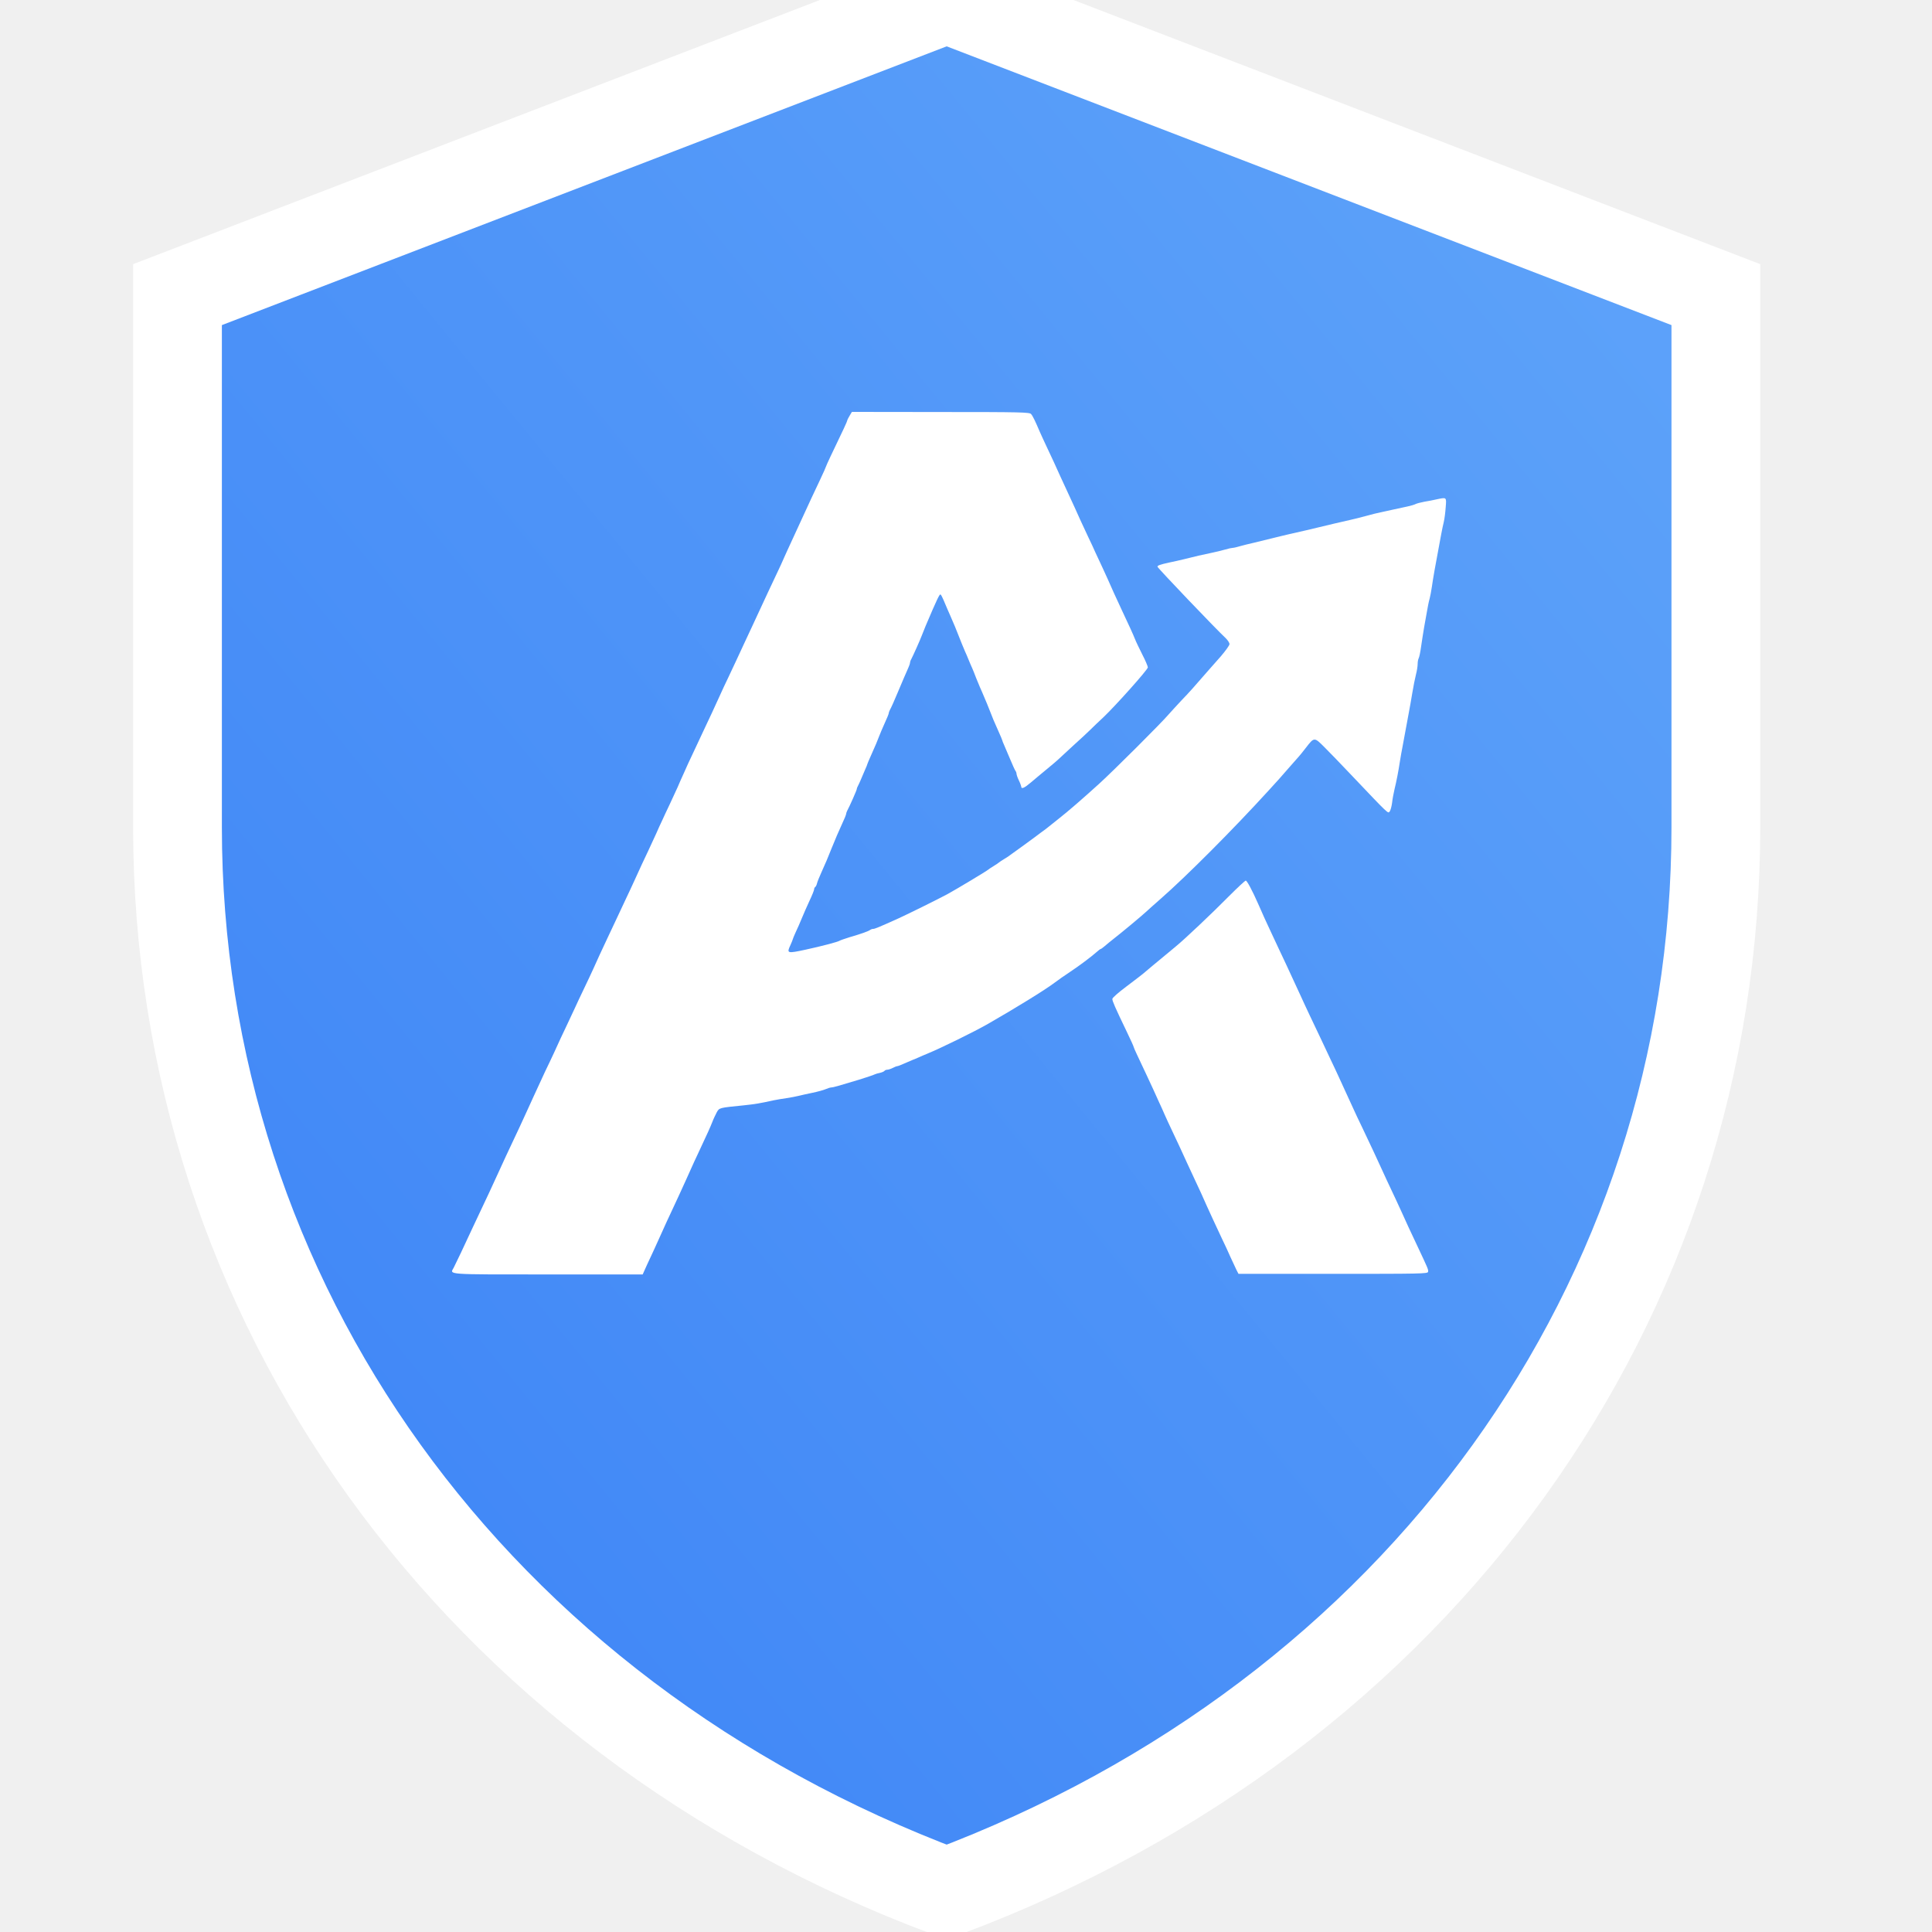
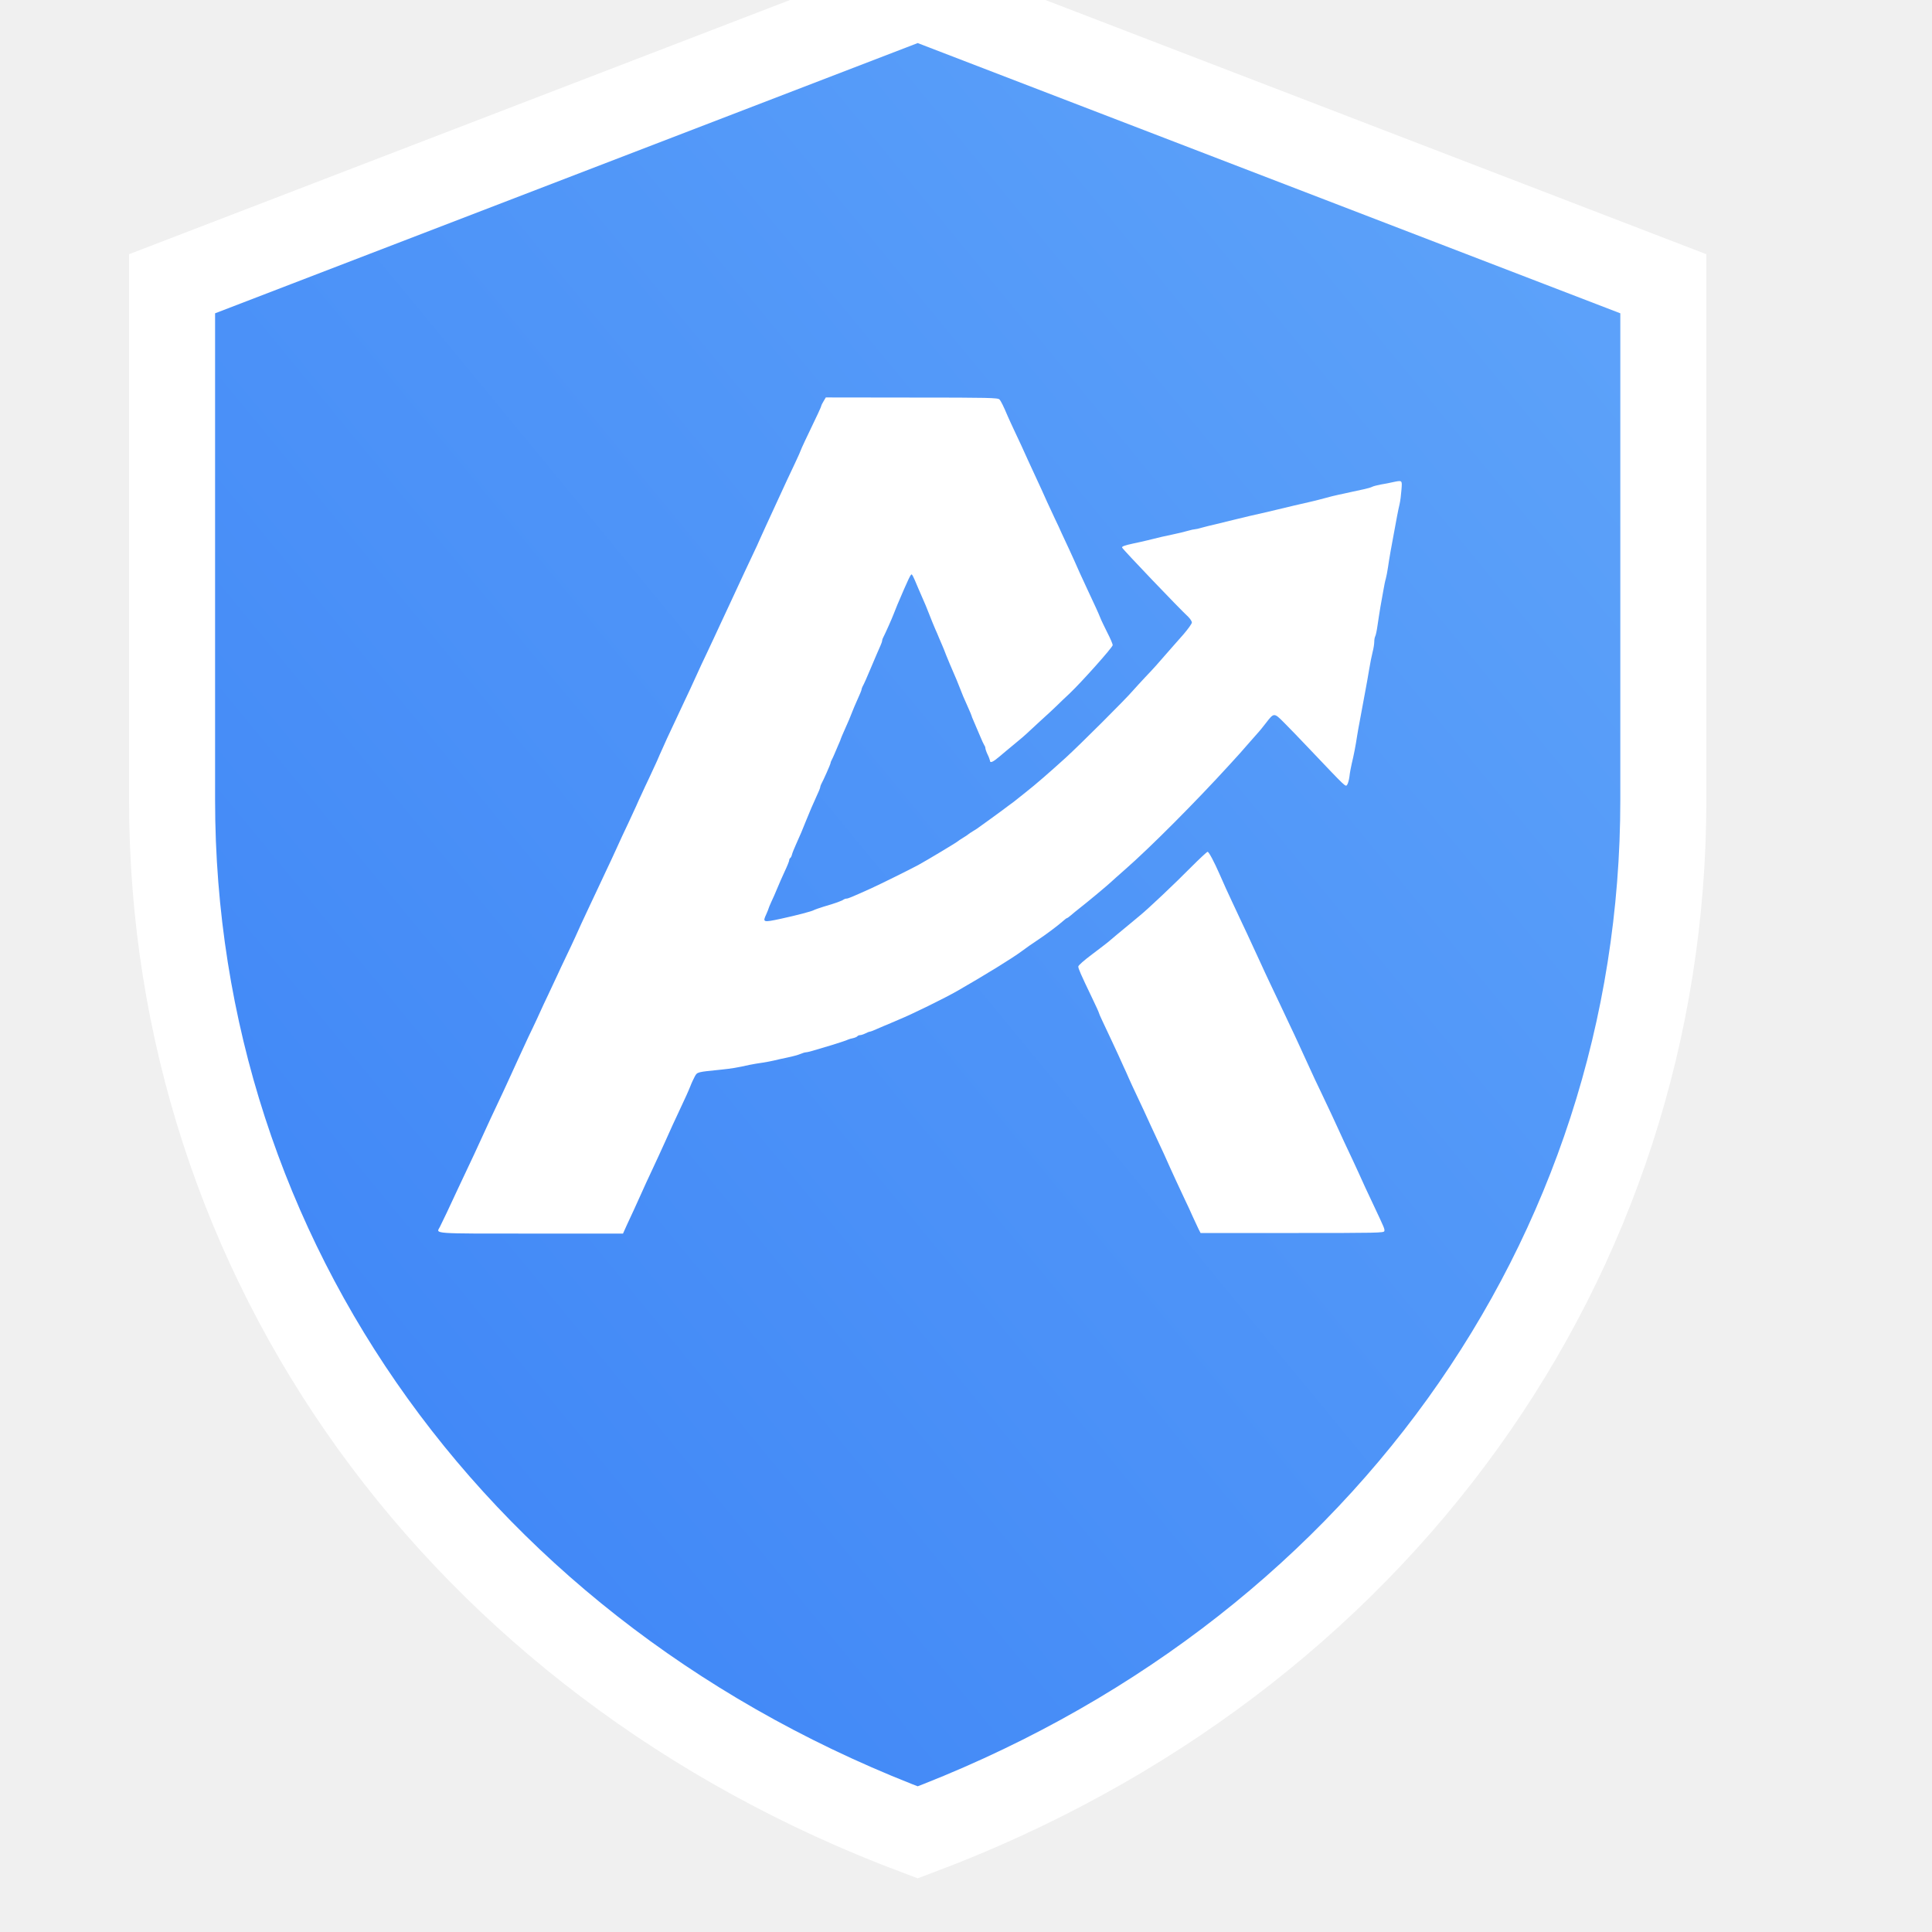
<svg xmlns="http://www.w3.org/2000/svg" viewBox="0 0 64 64" role="img" aria-labelledby="title">
  <defs>
    <linearGradient id="shieldGrad" x1="0" y1="1" x2="1" y2="0">
      <stop stop-color="#3b82f6" />
      <stop offset="1" stop-color="#60a5fa" />
    </linearGradient>
  </defs>
-   <g transform="translate(0,-2) scale(0.98)" fill="#ffffff" stroke="none">
+   <g transform="translate(0,-2) scale(0.95)" fill="#ffffff" stroke="none">
    <path d="M32 2l26 10v18c0 16-10 30-26 36C16 60 6 46 6 30V12L32 2z" fill="url(#shieldGrad)" stroke="#fff" stroke-width="3" />
    <g transform="translate(14,48) scale(0.004,-0.004)" fill="#ffffff" stroke="none">
      <path d="M3680 7977 c-11 -18 -20 -36 -20 -40 0 -7 -34 -81 -141 -303 -21 -45 -39 -84 -39 -87 0 -3 -23 -55 -51 -114 -52 -110 -87 -184 -132 -283 -31 -68 -79 -173 -122 -265 -18 -38 -40 -88 -50 -110 -9 -22 -37 -83 -62 -135 -25 -52 -58 -122 -73 -155 -49 -106 -87 -188 -130 -280 -23 -49 -58 -124 -77 -165 -19 -41 -45 -97 -58 -125 -13 -27 -43 -93 -68 -145 -25 -52 -60 -126 -77 -165 -58 -128 -73 -159 -116 -250 -23 -49 -63 -135 -89 -190 -26 -55 -53 -113 -61 -130 -7 -16 -24 -55 -38 -85 -14 -30 -36 -80 -49 -111 -14 -30 -44 -96 -67 -145 -23 -49 -53 -111 -65 -139 -13 -27 -36 -77 -50 -110 -15 -33 -45 -98 -67 -145 -41 -86 -62 -131 -116 -250 -16 -36 -51 -110 -77 -165 -26 -55 -59 -127 -75 -160 -15 -33 -48 -103 -73 -155 -25 -52 -57 -121 -71 -152 -14 -32 -38 -84 -52 -115 -14 -32 -50 -107 -79 -168 -29 -60 -64 -135 -78 -166 -14 -30 -48 -102 -75 -160 -27 -57 -60 -126 -72 -154 -12 -27 -41 -90 -65 -140 -24 -49 -57 -119 -73 -155 -16 -36 -43 -94 -60 -130 -16 -36 -42 -92 -57 -125 -15 -33 -43 -94 -62 -135 -122 -259 -128 -272 -184 -395 -17 -38 -52 -113 -76 -165 -82 -173 -101 -214 -139 -295 -64 -140 -145 -309 -160 -338 -33 -60 -79 -57 796 -57 l801 0 35 78 c19 42 46 100 59 127 13 28 35 76 49 108 46 102 77 171 111 242 18 39 44 95 58 125 13 30 39 87 57 125 17 39 38 84 45 100 7 17 31 68 53 115 87 185 102 220 121 267 10 27 28 64 38 83 22 39 19 38 228 59 95 10 138 17 250 42 28 6 78 14 113 19 34 5 79 14 100 19 20 5 73 17 117 26 44 9 95 23 113 31 18 8 39 14 46 14 15 0 62 13 236 66 63 20 122 39 130 44 9 4 30 11 48 14 17 4 34 12 37 17 4 5 14 9 23 9 9 0 30 7 46 15 15 8 33 15 38 15 5 0 30 9 56 21 26 11 58 25 72 31 14 5 39 16 55 23 17 8 48 21 70 30 117 48 400 187 515 253 237 136 482 287 560 346 30 23 89 64 130 91 76 50 184 131 230 172 14 13 28 23 31 23 3 0 19 11 35 25 16 14 50 42 77 63 72 56 237 194 267 222 15 14 73 66 129 115 216 189 612 586 911 914 98 107 84 92 175 196 39 44 76 86 82 93 7 7 33 40 58 72 71 92 71 92 157 6 40 -40 141 -144 223 -231 327 -344 314 -332 329 -312 7 9 16 42 20 73 3 31 13 81 20 112 17 69 34 157 46 237 5 33 16 94 24 135 8 41 19 102 25 135 6 33 17 94 25 135 8 41 22 120 31 175 9 55 23 125 31 156 8 30 14 70 14 88 0 18 4 40 9 49 5 9 14 53 20 97 6 44 18 116 25 160 8 44 19 109 26 145 6 36 15 81 21 100 5 19 14 64 19 100 10 72 32 195 54 310 8 41 19 102 25 135 6 33 16 80 22 105 6 25 13 80 16 123 7 87 9 85 -77 67 -25 -6 -71 -15 -103 -20 -32 -6 -66 -15 -75 -20 -9 -5 -39 -14 -67 -20 -27 -6 -81 -18 -120 -26 -38 -9 -88 -19 -110 -24 -22 -4 -76 -18 -120 -30 -44 -12 -107 -28 -140 -35 -72 -16 -178 -41 -260 -61 -64 -16 -153 -36 -250 -58 -33 -8 -98 -23 -145 -35 -47 -12 -116 -29 -155 -38 -38 -8 -91 -22 -117 -29 -26 -8 -53 -14 -61 -14 -8 0 -37 -6 -63 -14 -27 -8 -85 -22 -129 -31 -79 -16 -102 -22 -220 -51 -33 -8 -89 -21 -125 -28 -78 -17 -102 -26 -98 -36 6 -16 497 -530 576 -603 17 -17 32 -39 32 -50 0 -11 -33 -56 -72 -102 -40 -45 -84 -95 -98 -111 -129 -149 -174 -199 -235 -262 -38 -41 -88 -95 -110 -120 -57 -68 -462 -472 -585 -584 -138 -125 -259 -231 -351 -303 -41 -33 -78 -63 -84 -67 -5 -5 -32 -25 -60 -45 -27 -21 -54 -41 -60 -45 -5 -4 -50 -37 -100 -73 -49 -35 -94 -68 -100 -72 -5 -5 -28 -20 -50 -33 -22 -13 -42 -27 -45 -30 -3 -3 -23 -17 -45 -30 -22 -13 -42 -27 -45 -30 -7 -8 -268 -165 -345 -207 -80 -43 -323 -163 -410 -203 -175 -79 -203 -90 -217 -90 -8 0 -18 -4 -24 -8 -11 -10 -73 -33 -174 -62 -41 -13 -79 -26 -85 -30 -15 -10 -151 -46 -290 -76 -154 -33 -158 -31 -125 40 11 25 20 47 20 50 0 3 11 29 24 58 14 29 37 81 51 116 14 35 44 102 65 148 22 46 40 91 40 99 0 7 4 16 9 19 5 3 12 17 15 30 3 14 20 55 37 93 44 99 45 100 84 198 48 117 48 117 89 208 20 42 36 82 36 87 0 6 4 18 9 28 20 36 81 174 81 183 0 5 4 17 10 27 5 9 16 33 24 52 8 19 24 56 35 82 12 26 21 49 21 52 0 2 14 35 31 73 38 85 52 118 69 163 7 19 28 68 46 108 19 41 34 78 34 83 0 5 4 17 9 27 10 17 44 93 66 147 42 99 74 175 91 212 8 17 14 36 14 42 0 6 4 19 10 29 15 28 76 164 90 202 7 19 22 55 32 80 99 233 118 271 126 266 5 -3 16 -24 26 -48 10 -24 24 -56 31 -73 12 -26 31 -71 65 -150 4 -11 18 -45 30 -75 23 -59 35 -88 55 -135 8 -16 21 -48 30 -70 9 -22 22 -53 30 -70 7 -16 23 -55 34 -85 12 -30 26 -64 31 -75 8 -17 23 -52 60 -140 4 -11 18 -45 30 -75 23 -60 24 -62 69 -163 17 -38 31 -71 31 -74 0 -3 6 -19 14 -36 8 -18 31 -72 52 -122 20 -49 41 -94 45 -99 5 -6 9 -17 9 -25 1 -9 9 -34 20 -56 11 -22 19 -46 20 -52 0 -24 26 -13 81 34 30 25 92 78 139 116 47 39 90 75 95 81 6 6 60 56 120 111 61 55 128 117 150 139 22 22 71 69 110 105 103 98 375 402 375 421 0 9 -21 59 -48 111 -26 52 -54 110 -61 129 -15 38 -46 106 -111 244 -23 49 -53 115 -67 145 -49 110 -56 127 -95 211 -22 47 -50 108 -63 135 -12 28 -38 84 -58 125 -50 107 -92 197 -117 255 -13 28 -39 86 -60 130 -21 44 -48 103 -60 130 -33 74 -77 170 -120 260 -21 44 -45 98 -55 120 -36 85 -58 131 -72 146 -13 15 -83 17 -764 17 l-750 1 -19 -32z" />
      <path d="M6885 3916 c-141 -143 -373 -362 -445 -421 -25 -21 -65 -54 -89 -74 -64 -52 -173 -144 -193 -161 -9 -8 -71 -55 -137 -105 -72 -54 -121 -97 -121 -107 0 -18 20 -65 121 -275 33 -68 59 -126 59 -130 0 -3 13 -34 29 -67 62 -132 114 -242 138 -295 14 -31 36 -78 48 -106 13 -27 33 -72 45 -100 12 -27 42 -93 67 -145 53 -112 80 -170 123 -265 17 -38 47 -101 65 -140 36 -76 71 -152 105 -230 28 -62 70 -153 125 -270 24 -49 57 -121 74 -160 18 -38 40 -86 49 -105 l18 -35 799 0 c747 0 800 1 803 17 4 18 -1 28 -88 213 -63 133 -102 217 -132 285 -11 25 -35 77 -53 115 -40 84 -123 262 -135 290 -10 24 -84 181 -150 320 -27 55 -63 132 -80 170 -18 39 -46 99 -62 135 -17 36 -41 90 -55 120 -14 30 -44 96 -68 145 -24 50 -60 126 -80 170 -21 44 -63 134 -95 200 -31 66 -64 136 -72 155 -17 37 -59 129 -128 277 -23 48 -52 111 -65 138 -13 28 -42 90 -65 139 -39 82 -67 145 -107 236 -50 114 -96 200 -106 198 -7 -1 -70 -60 -142 -132z" />
    </g>
  </g>
</svg>
